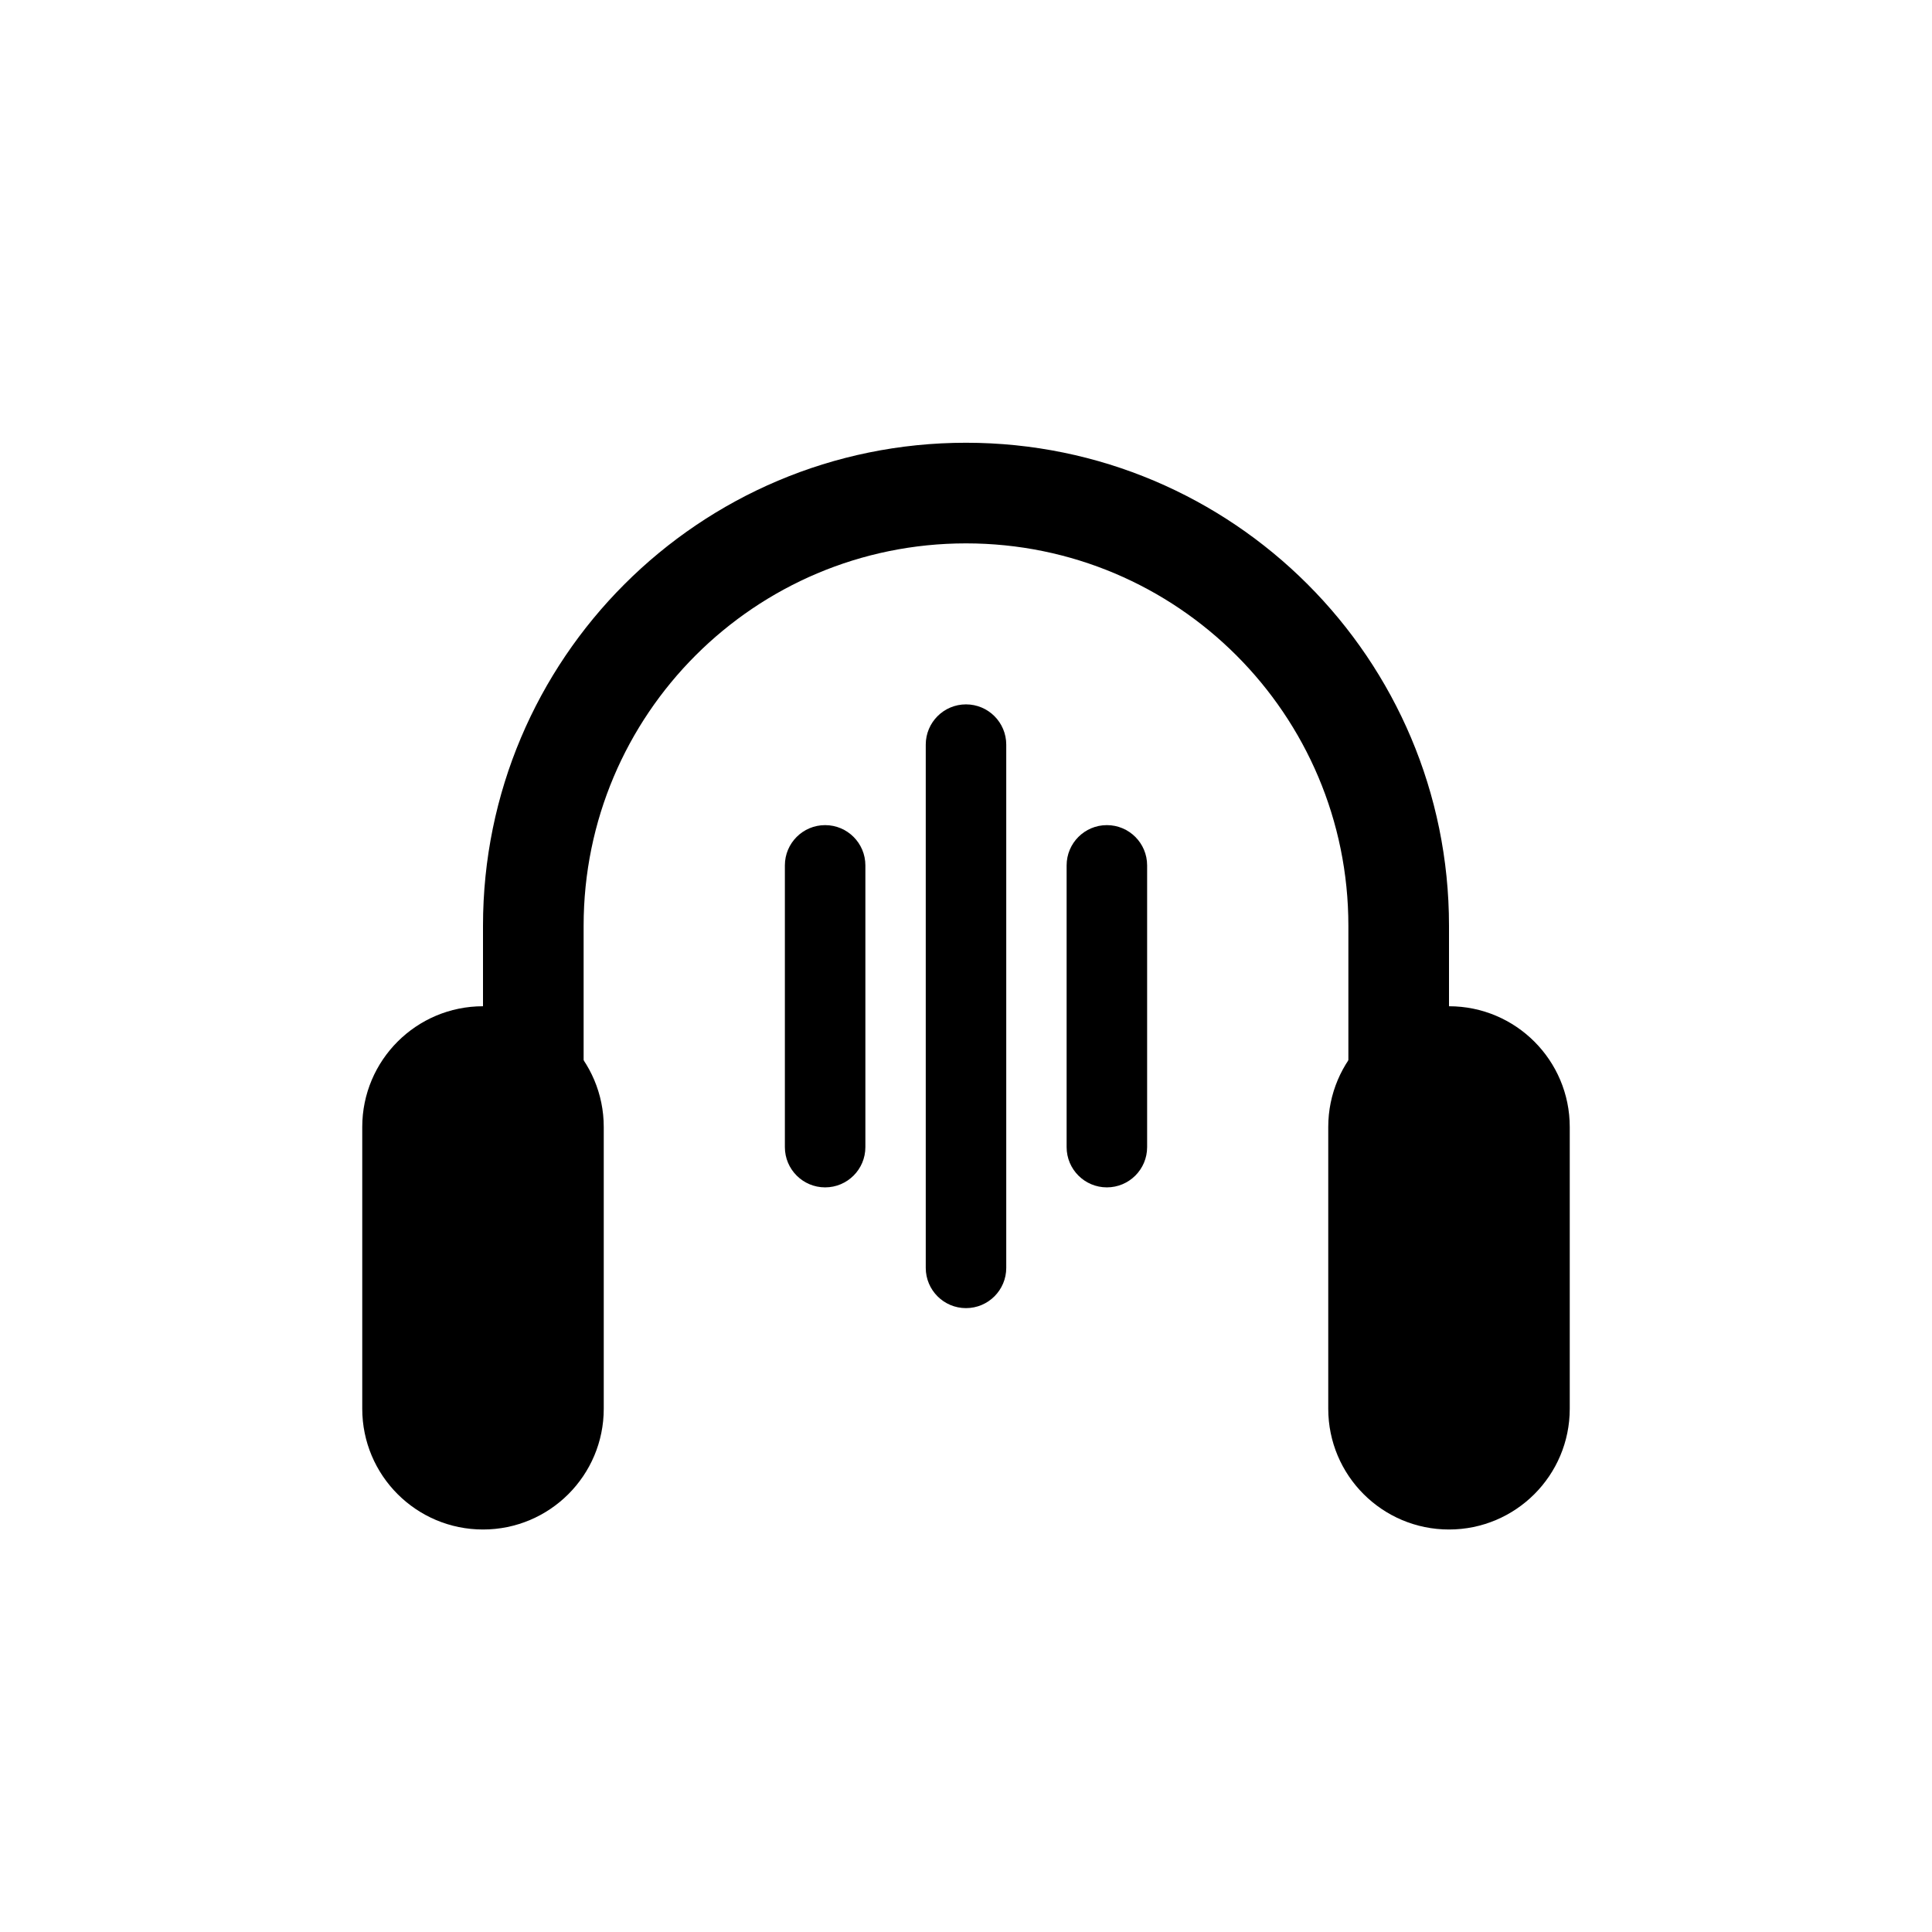
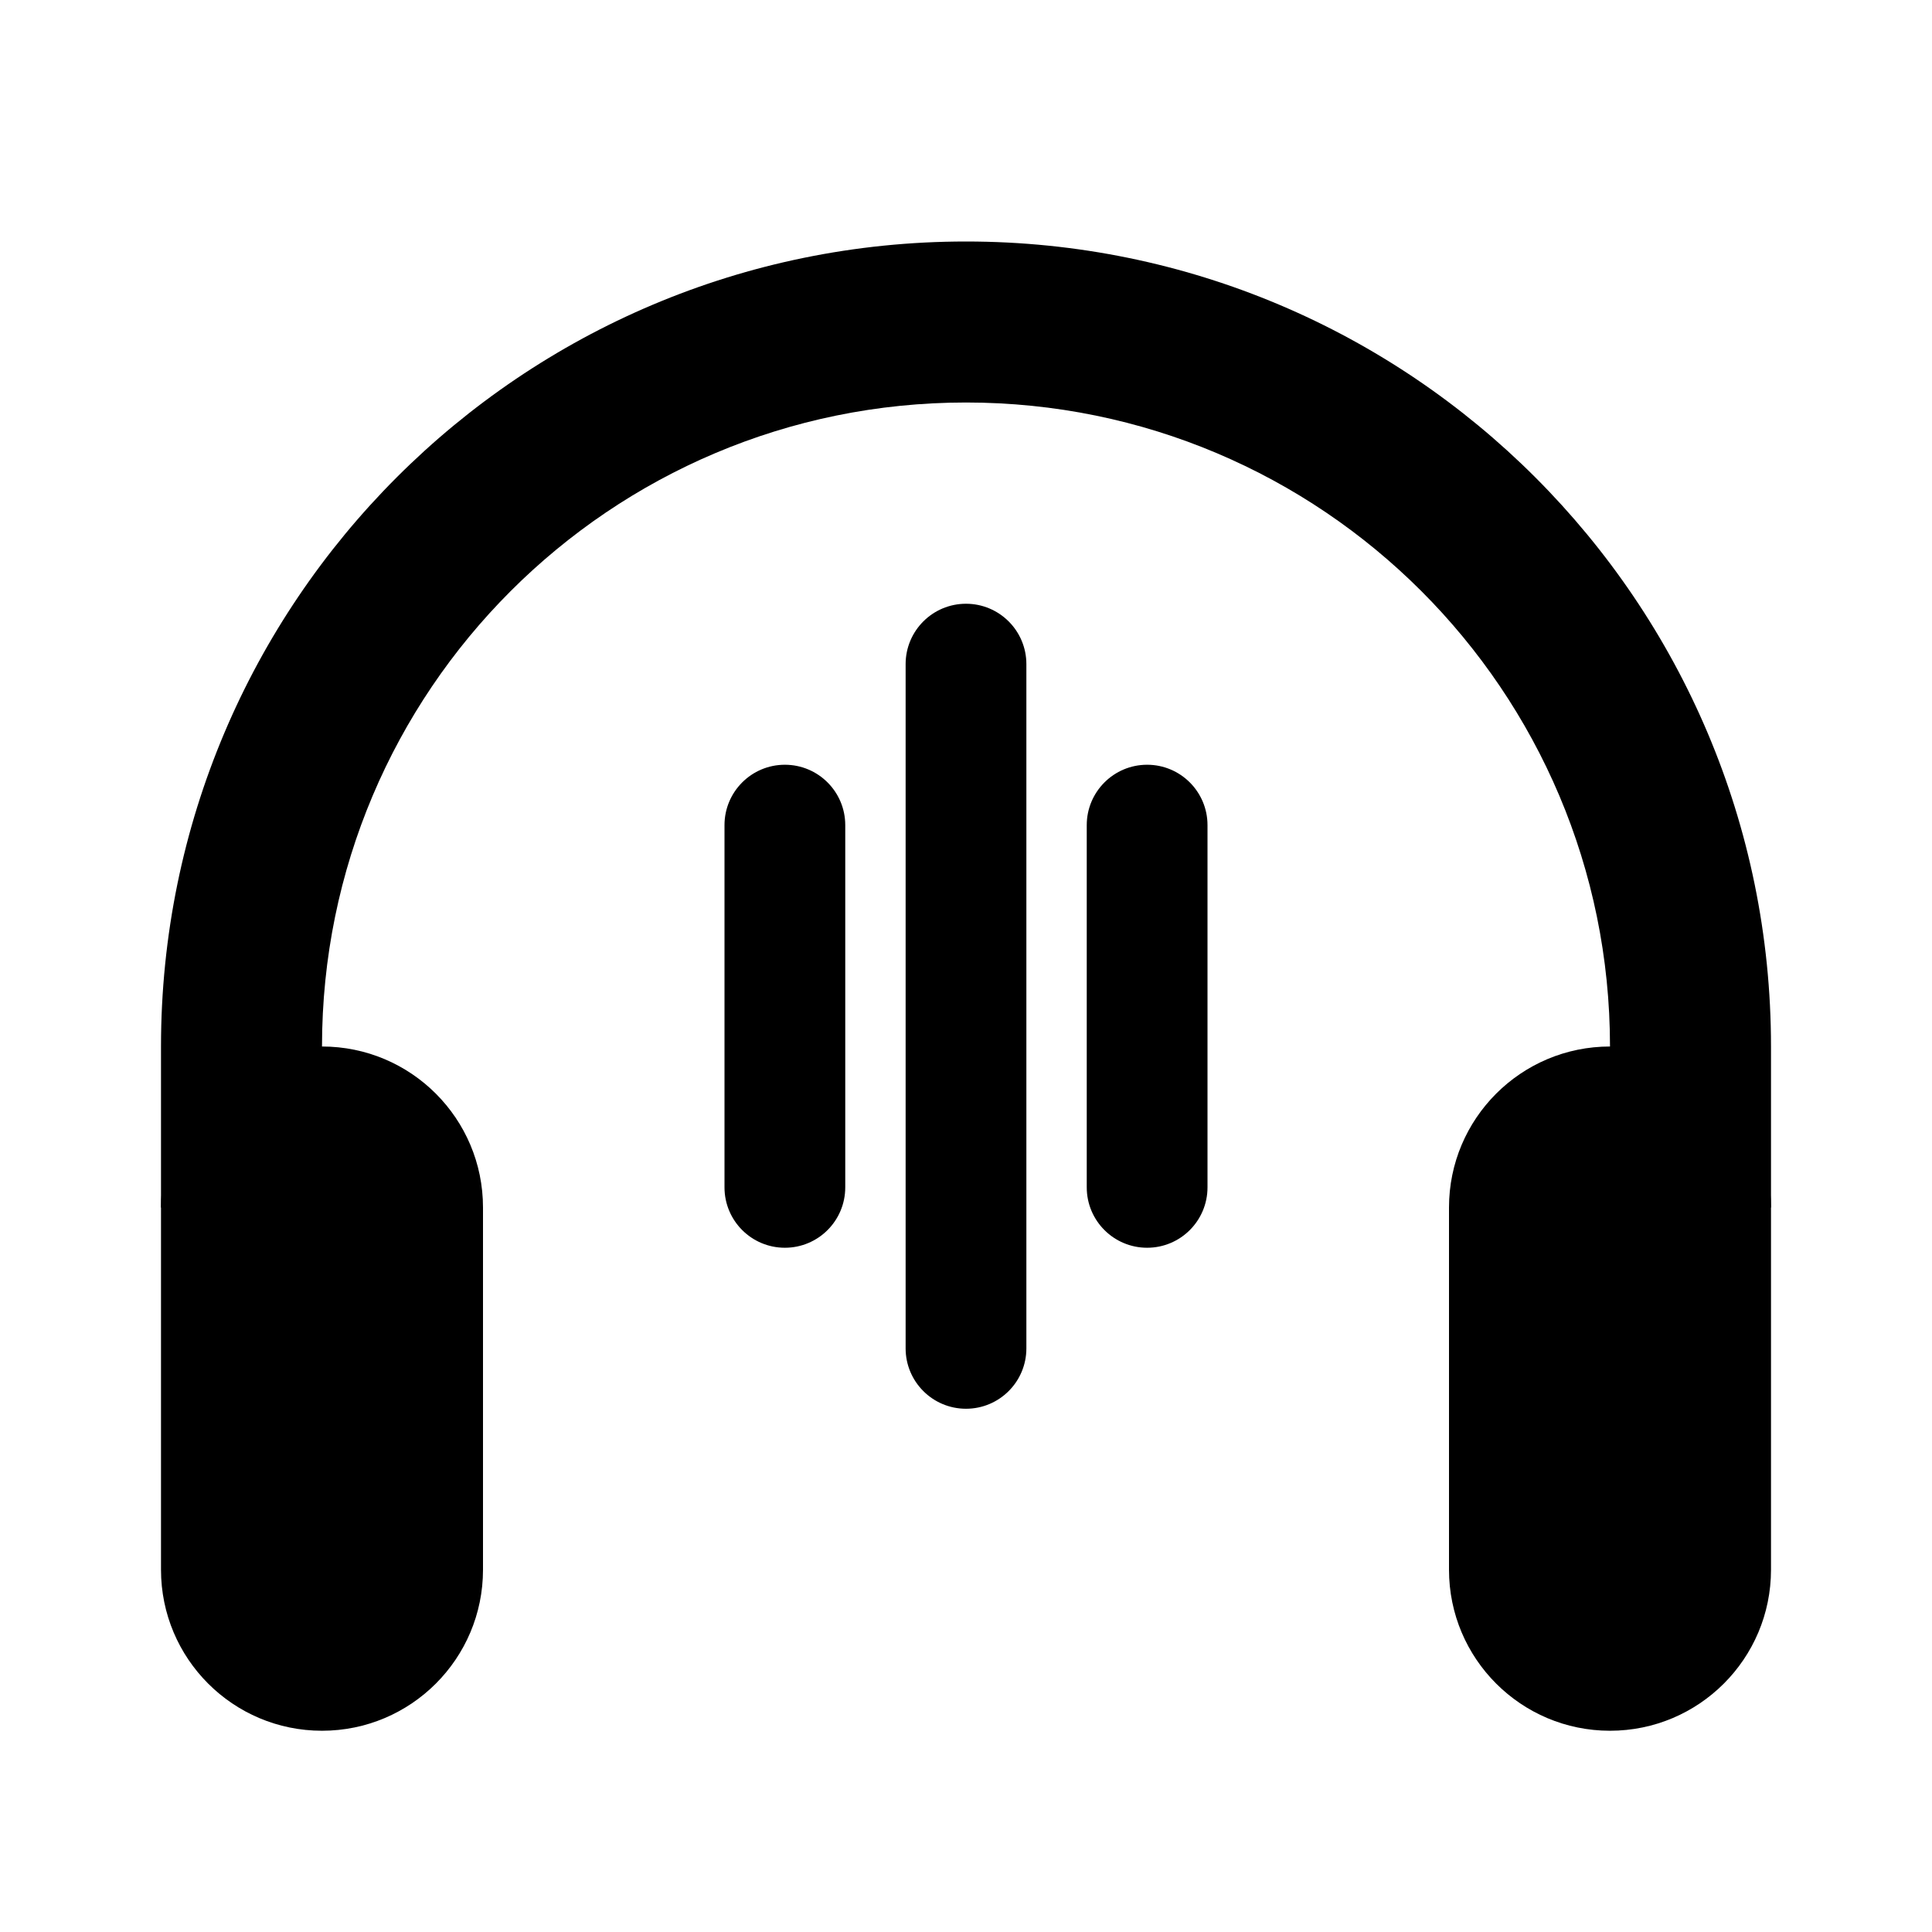
<svg viewBox="0 0 96 96">
-   <path d="M24 54 V46 A24 24 0 0 1 72 46 V54 H67 V46 A19 19 0 0 0 29 46 V54 Z" />
-   <rect x="18" y="50" width="12" height="26" rx="6" />
-   <rect x="66" y="50" width="12" height="26" rx="6" />
-   <rect x="39" y="41" width="4" height="18" rx="2" />
-   <rect x="46" y="35" width="4" height="30" rx="2" />
-   <rect x="53" y="41" width="4" height="18" rx="2" />
+   <path d="M8 60 V52 A40 40 0 0 1 88 52 V60 H80 V52 A32 32 0 0 0 16 52 V60 Z" />
+   <rect x="8" y="52" width="16" height="34" rx="8" />
+   <rect x="72" y="52" width="16" height="34" rx="8" />
+   <rect x="36" y="38" width="6" height="24" rx="3" />
+   <rect x="45" y="30" width="6" height="40" rx="3" />
+   <rect x="54" y="38" width="6" height="24" rx="3" />
</svg>
